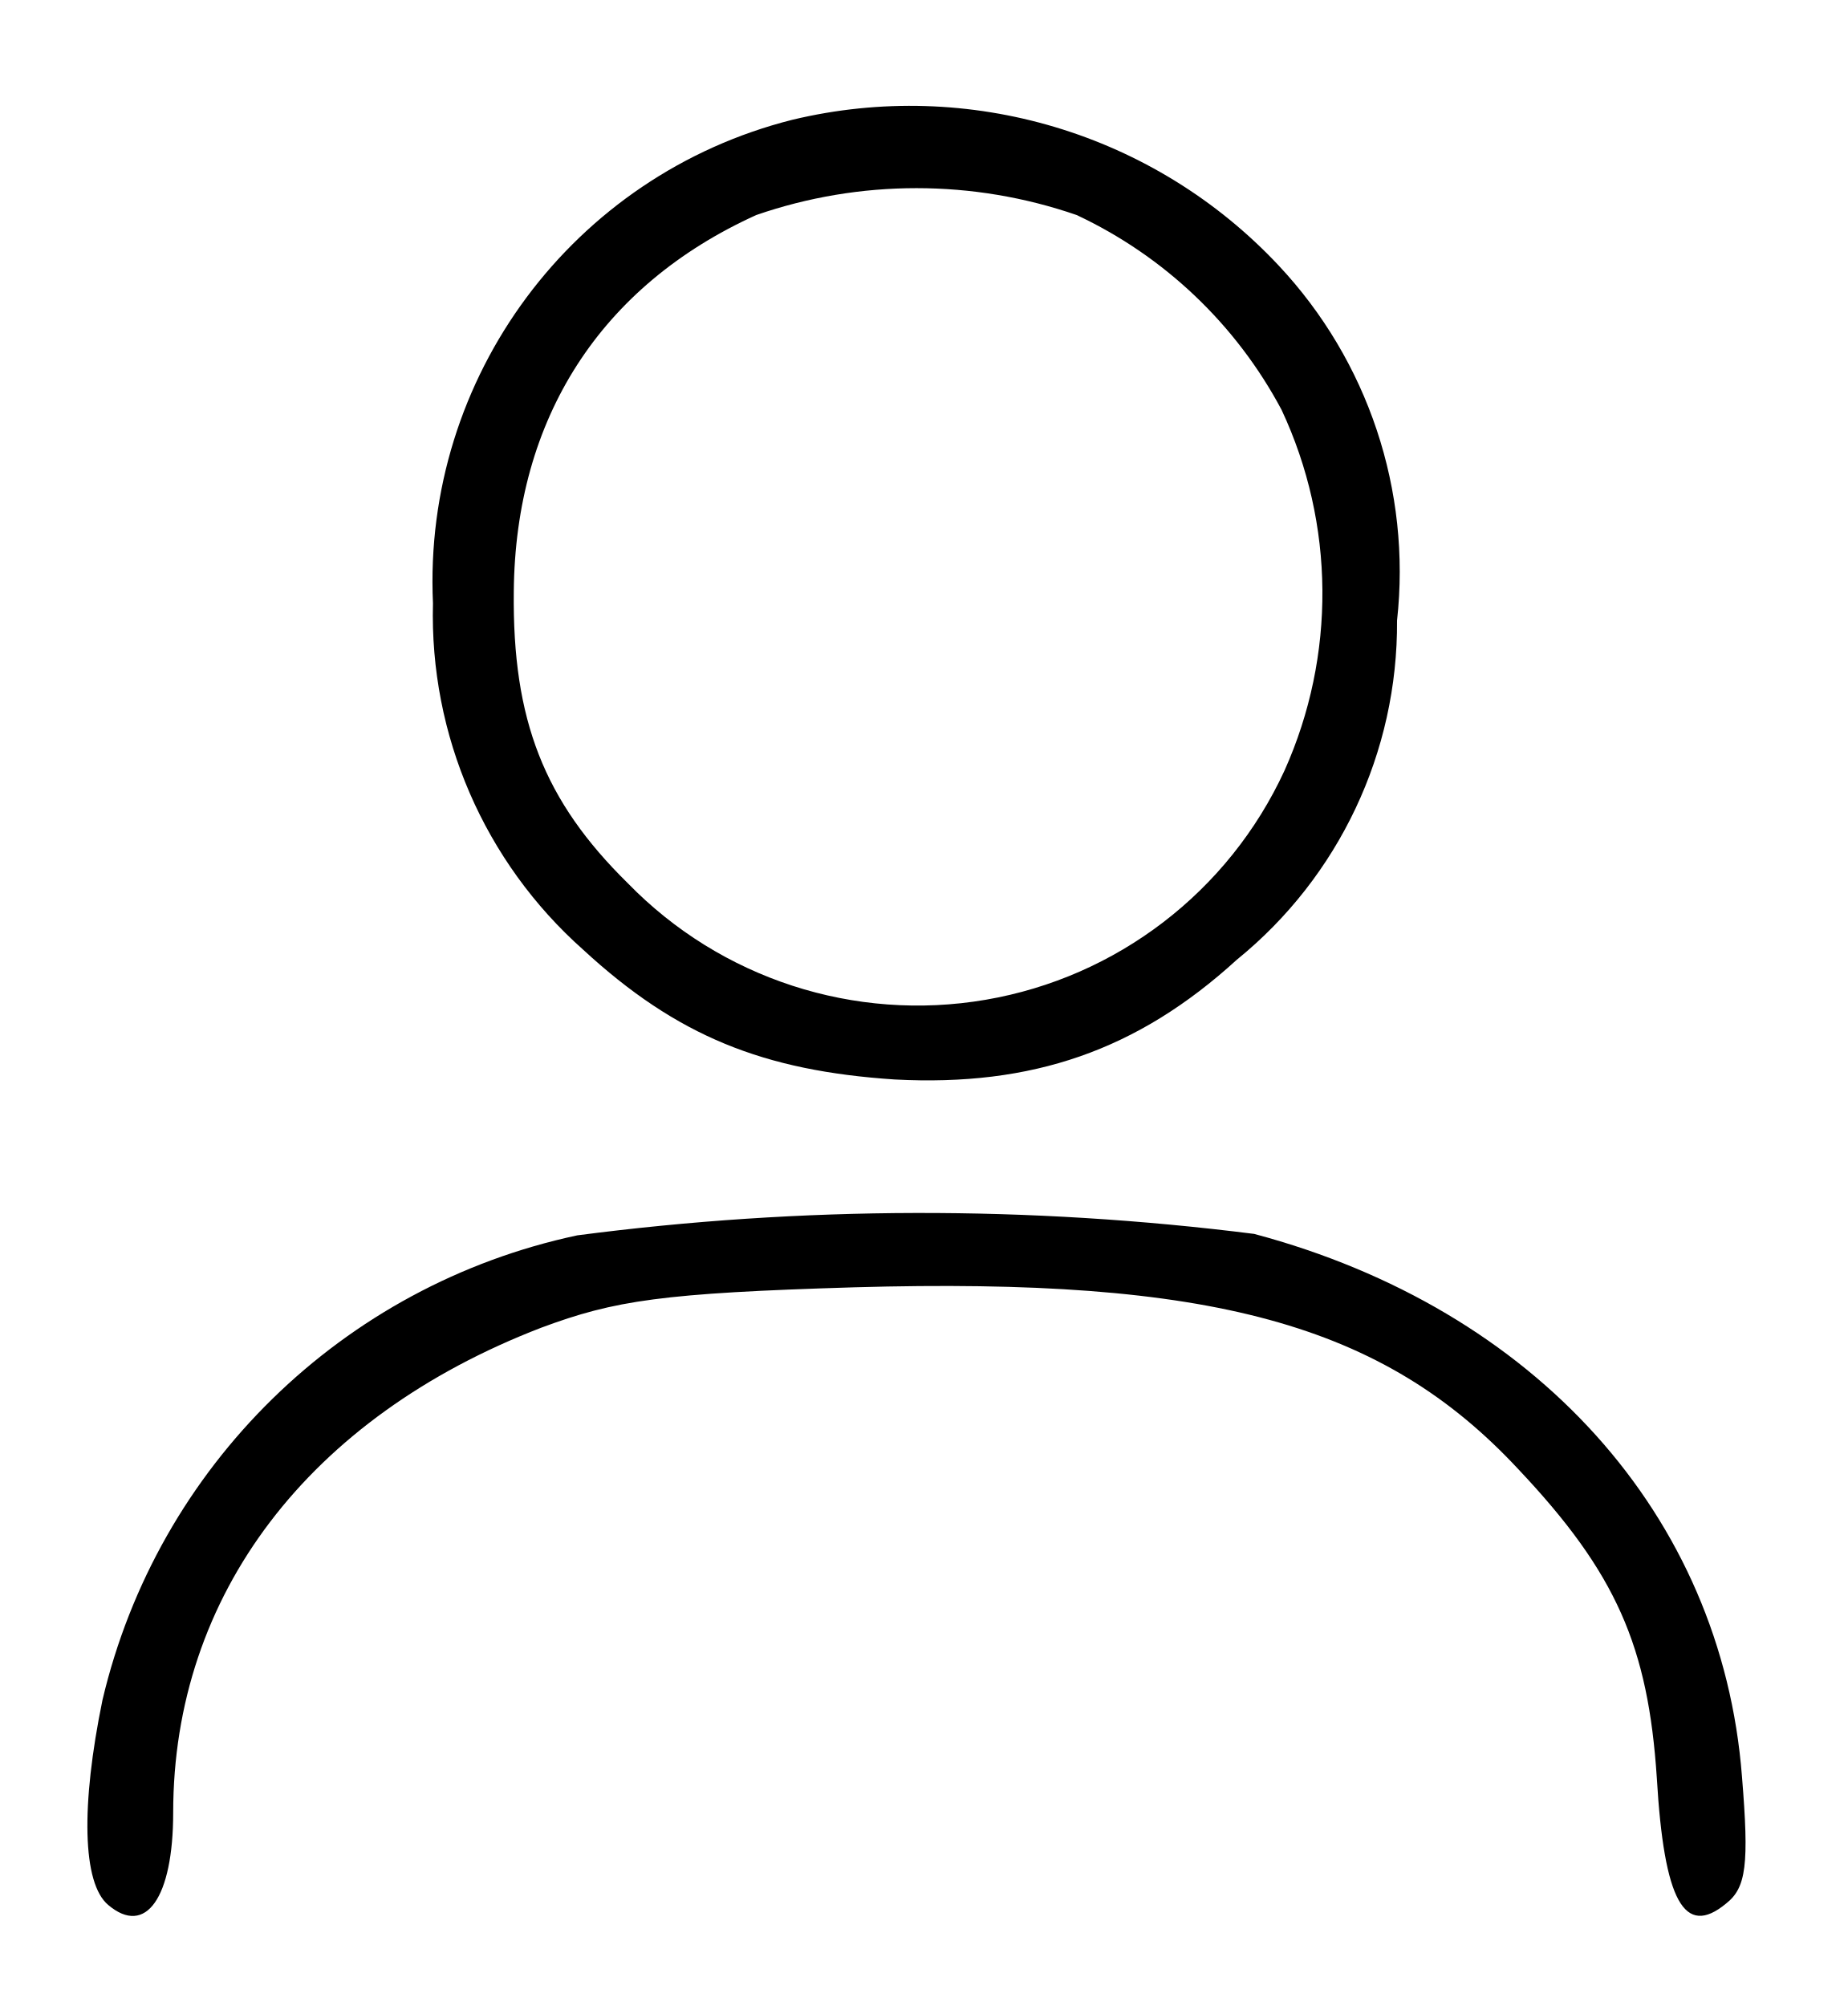
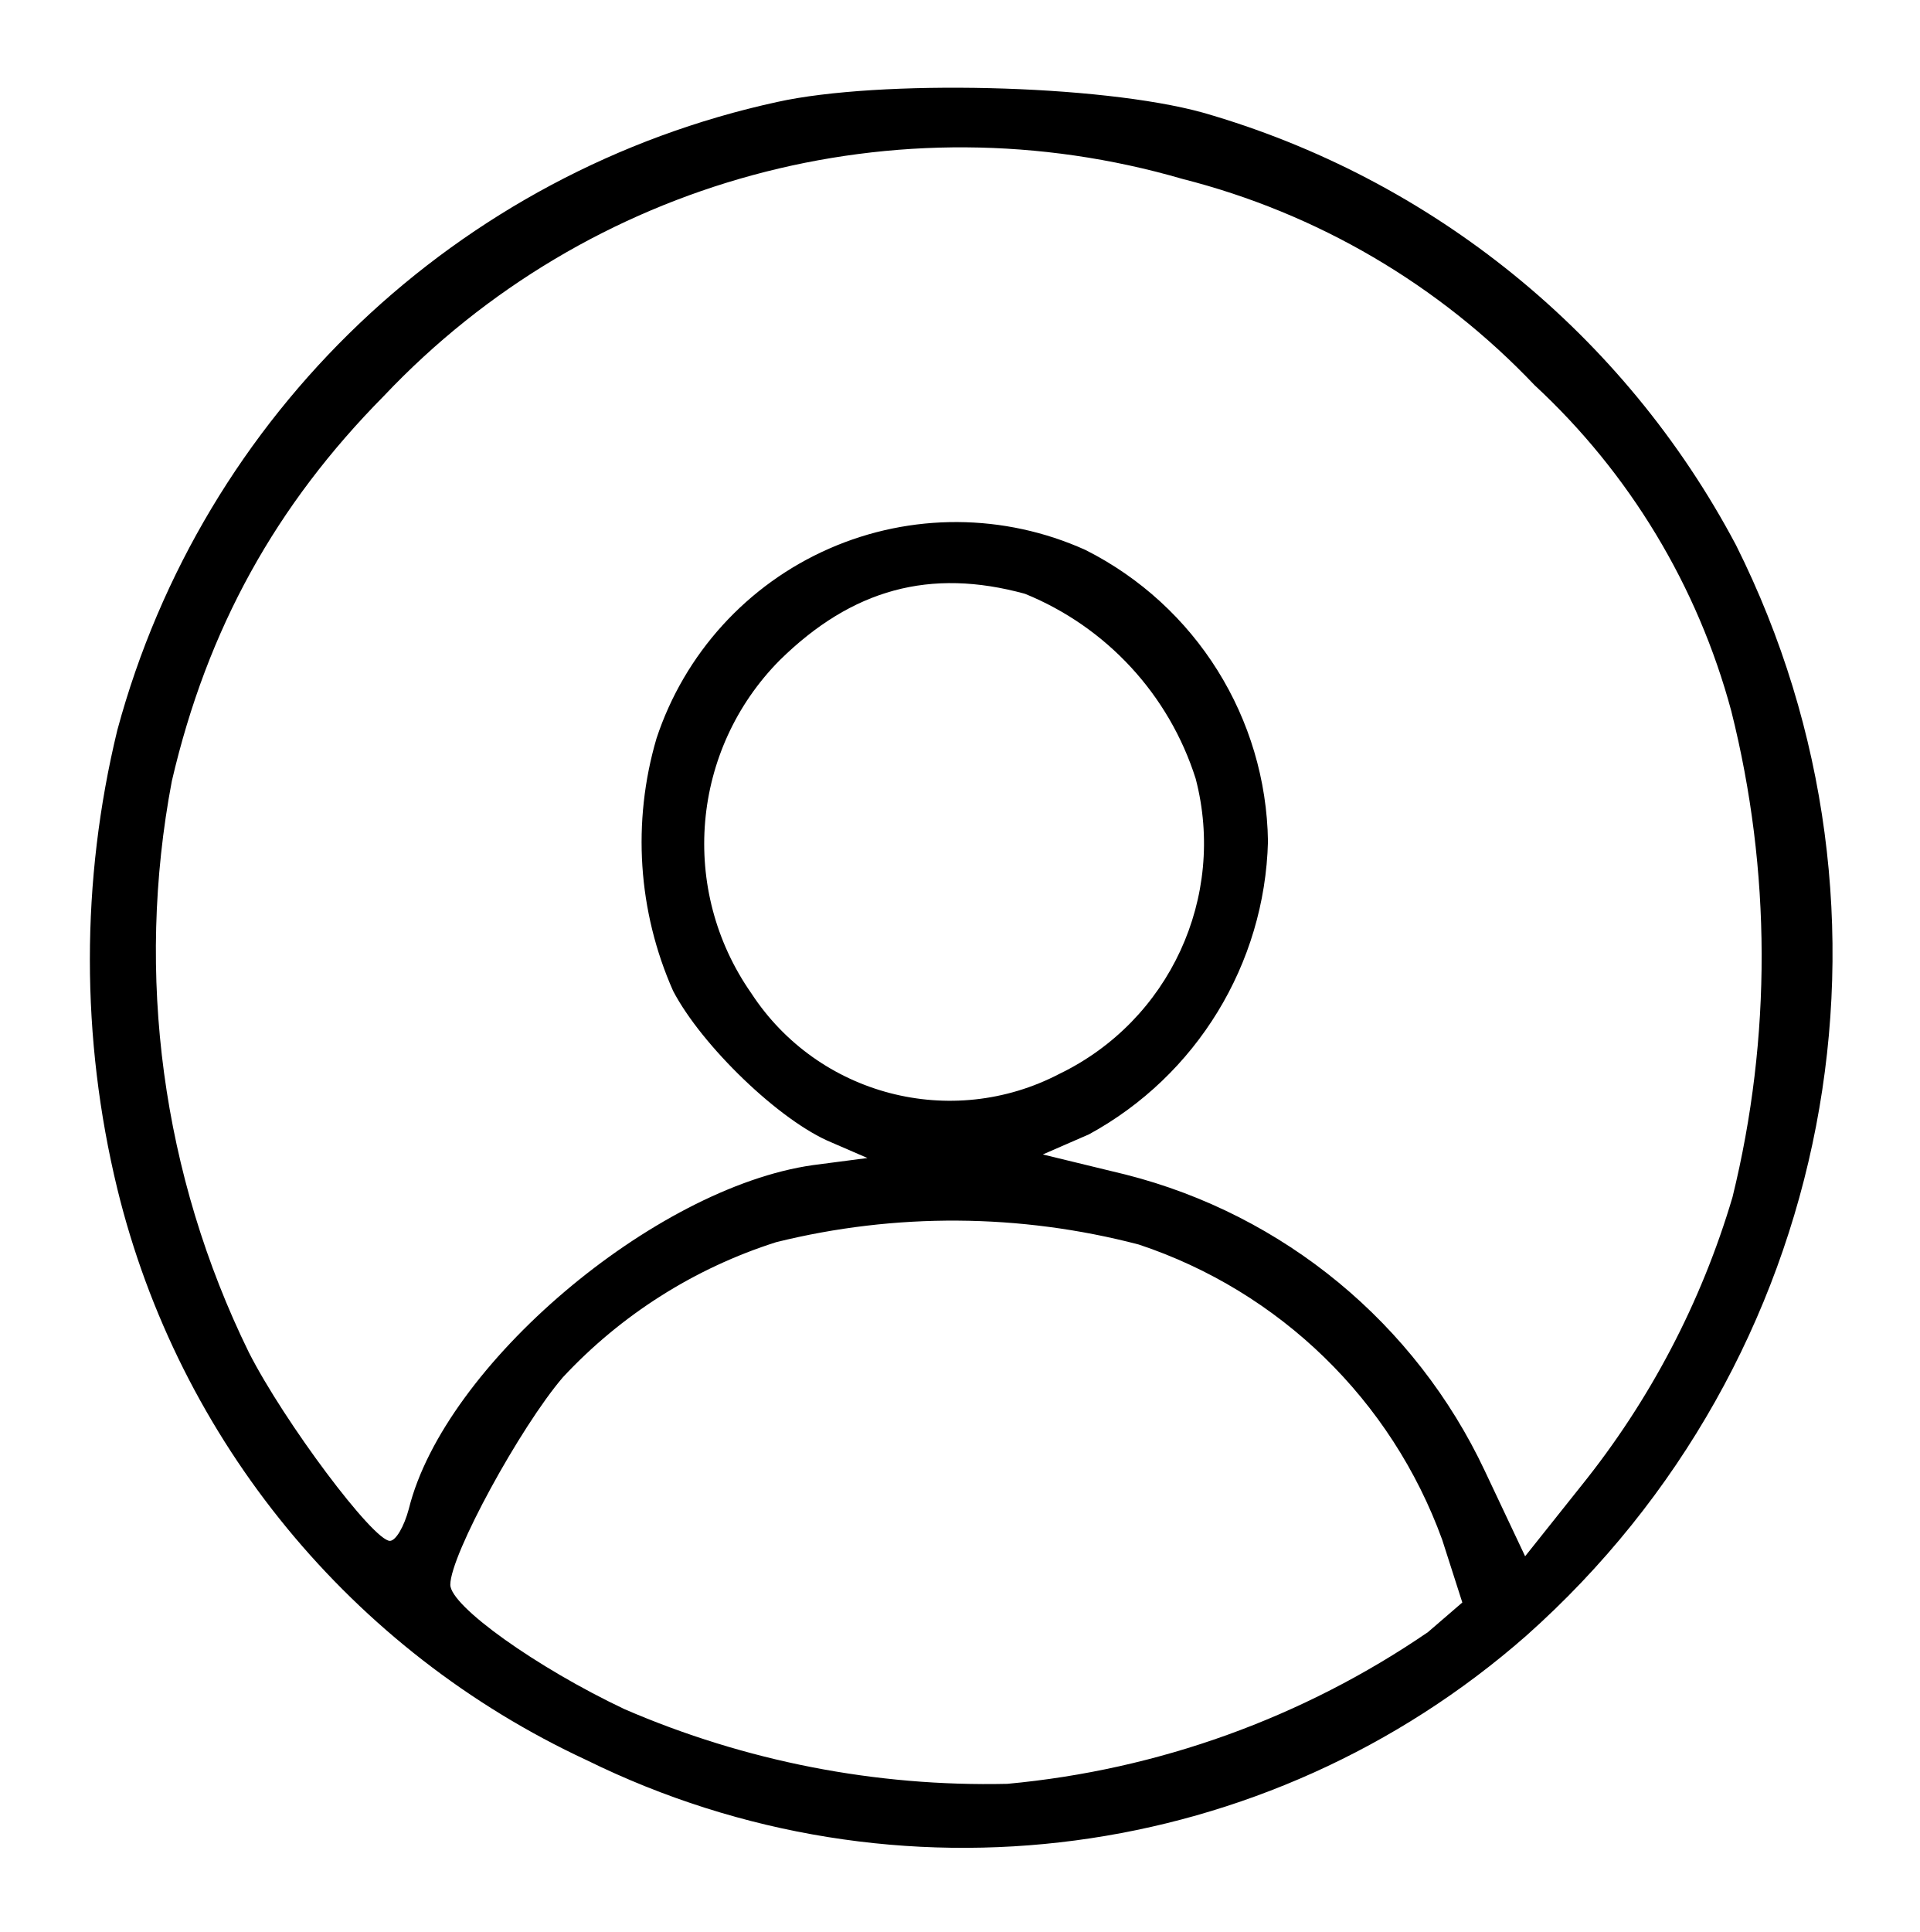
- <svg xmlns="http://www.w3.org/2000/svg" fill="currentColor" aria-label="user" viewBox="0 0 128 139">
-   <path d="M54.9 8.3A33 33 0 0 0 30 41.8a31 31 0 0 0 10.4 24c6.5 6 12.5 8.4 21.6 9 9.5.5 16.8-2 23.7-8.3A30 30 0 0 0 96.8 43a31 31 0 0 0-8.2-24.6A35 35 0 0 0 54.9 8.3m19.7 6.6a31 31 0 0 1 14.2 13.5 30 30 0 0 1 .2 25 28 28 0 0 1-45.5 7.8c-5.8-5.7-8-11.3-7.9-20.2.1-12 6-21.2 16.8-26.1a34 34 0 0 1 22.2 0M40 85.6a43 43 0 0 0-32.9 32.2c-1.5 7.3-1.4 12.7.4 14.2 2.6 2.2 4.5-.5 4.5-6.4 0-15.1 9.4-27.4 25.5-33.6 5.1-1.9 8.4-2.4 21.7-2.8 24.7-.7 36.6 2.5 46 12.6 6.8 7.2 9 12.3 9.6 21.4.5 8.5 1.9 11.1 4.8 8.7 1.4-1.1 1.6-2.7 1.1-8.8-1.4-18.1-14.3-32.4-33.8-37.6a184 184 0 0 0-46.9.1" />
+ <svg xmlns="http://www.w3.org/2000/svg" fill="currentColor" aria-label="profile avatar" viewBox="0 0 162 163">
+   <path d="M65.6 8.6a74 74 0 0 0-55.7 53 82 82 0 0 0 0 38.7 72 72 0 0 0 39.6 48.2 72 72 0 0 0 79.3-10.5 77 77 0 0 0 17.7-92 74 74 0 0 0-45-36.5c-8.7-2.4-27.3-2.8-35.9-.9m34.2 6.5a62 62 0 0 1 29.7 17.4A58 58 0 0 1 146.1 60a85 85 0 0 1 .1 41 71 71 0 0 1-12.8 24.4l-4.7 5.9-3.4-7.2a46 46 0 0 0-30.3-25l-7-1.7 3.9-1.7A29 29 0 0 0 107 71a28 28 0 0 0-15.4-24.6 26.6 26.6 0 0 0-36.2 15.9 31 31 0 0 0 1.4 21.3c2.4 4.6 9 11 13.4 12.8l3 1.3-4.6.6c-13.4 1.9-31.1 16.9-34.1 29-.4 1.5-1.1 2.7-1.6 2.7-1.4 0-8.9-10-11.9-15.9a77 77 0 0 1-6.5-48.2c3-12.9 8.8-23.3 17.9-32.5a67 67 0 0 1 67.4-18.3m-13.3 35a25 25 0 0 1 14.4 15.6 21.6 21.6 0 0 1-11.5 24.9 20 20 0 0 1-26-6.8 22 22 0 0 1 2.4-28.1c6.1-6 12.7-7.8 20.7-5.6m9.6 54.9a41 41 0 0 1 25.6 24.9l1.7 5.3-2.9 2.5A75 75 0 0 1 85 150.5a77 77 0 0 1-32.3-6.3c-7.4-3.5-14.7-8.7-14.7-10.5 0-2.5 5.9-13.3 9.5-17.5a42 42 0 0 1 18-11.4 62 62 0 0 1 30.6.2" />
</svg>
